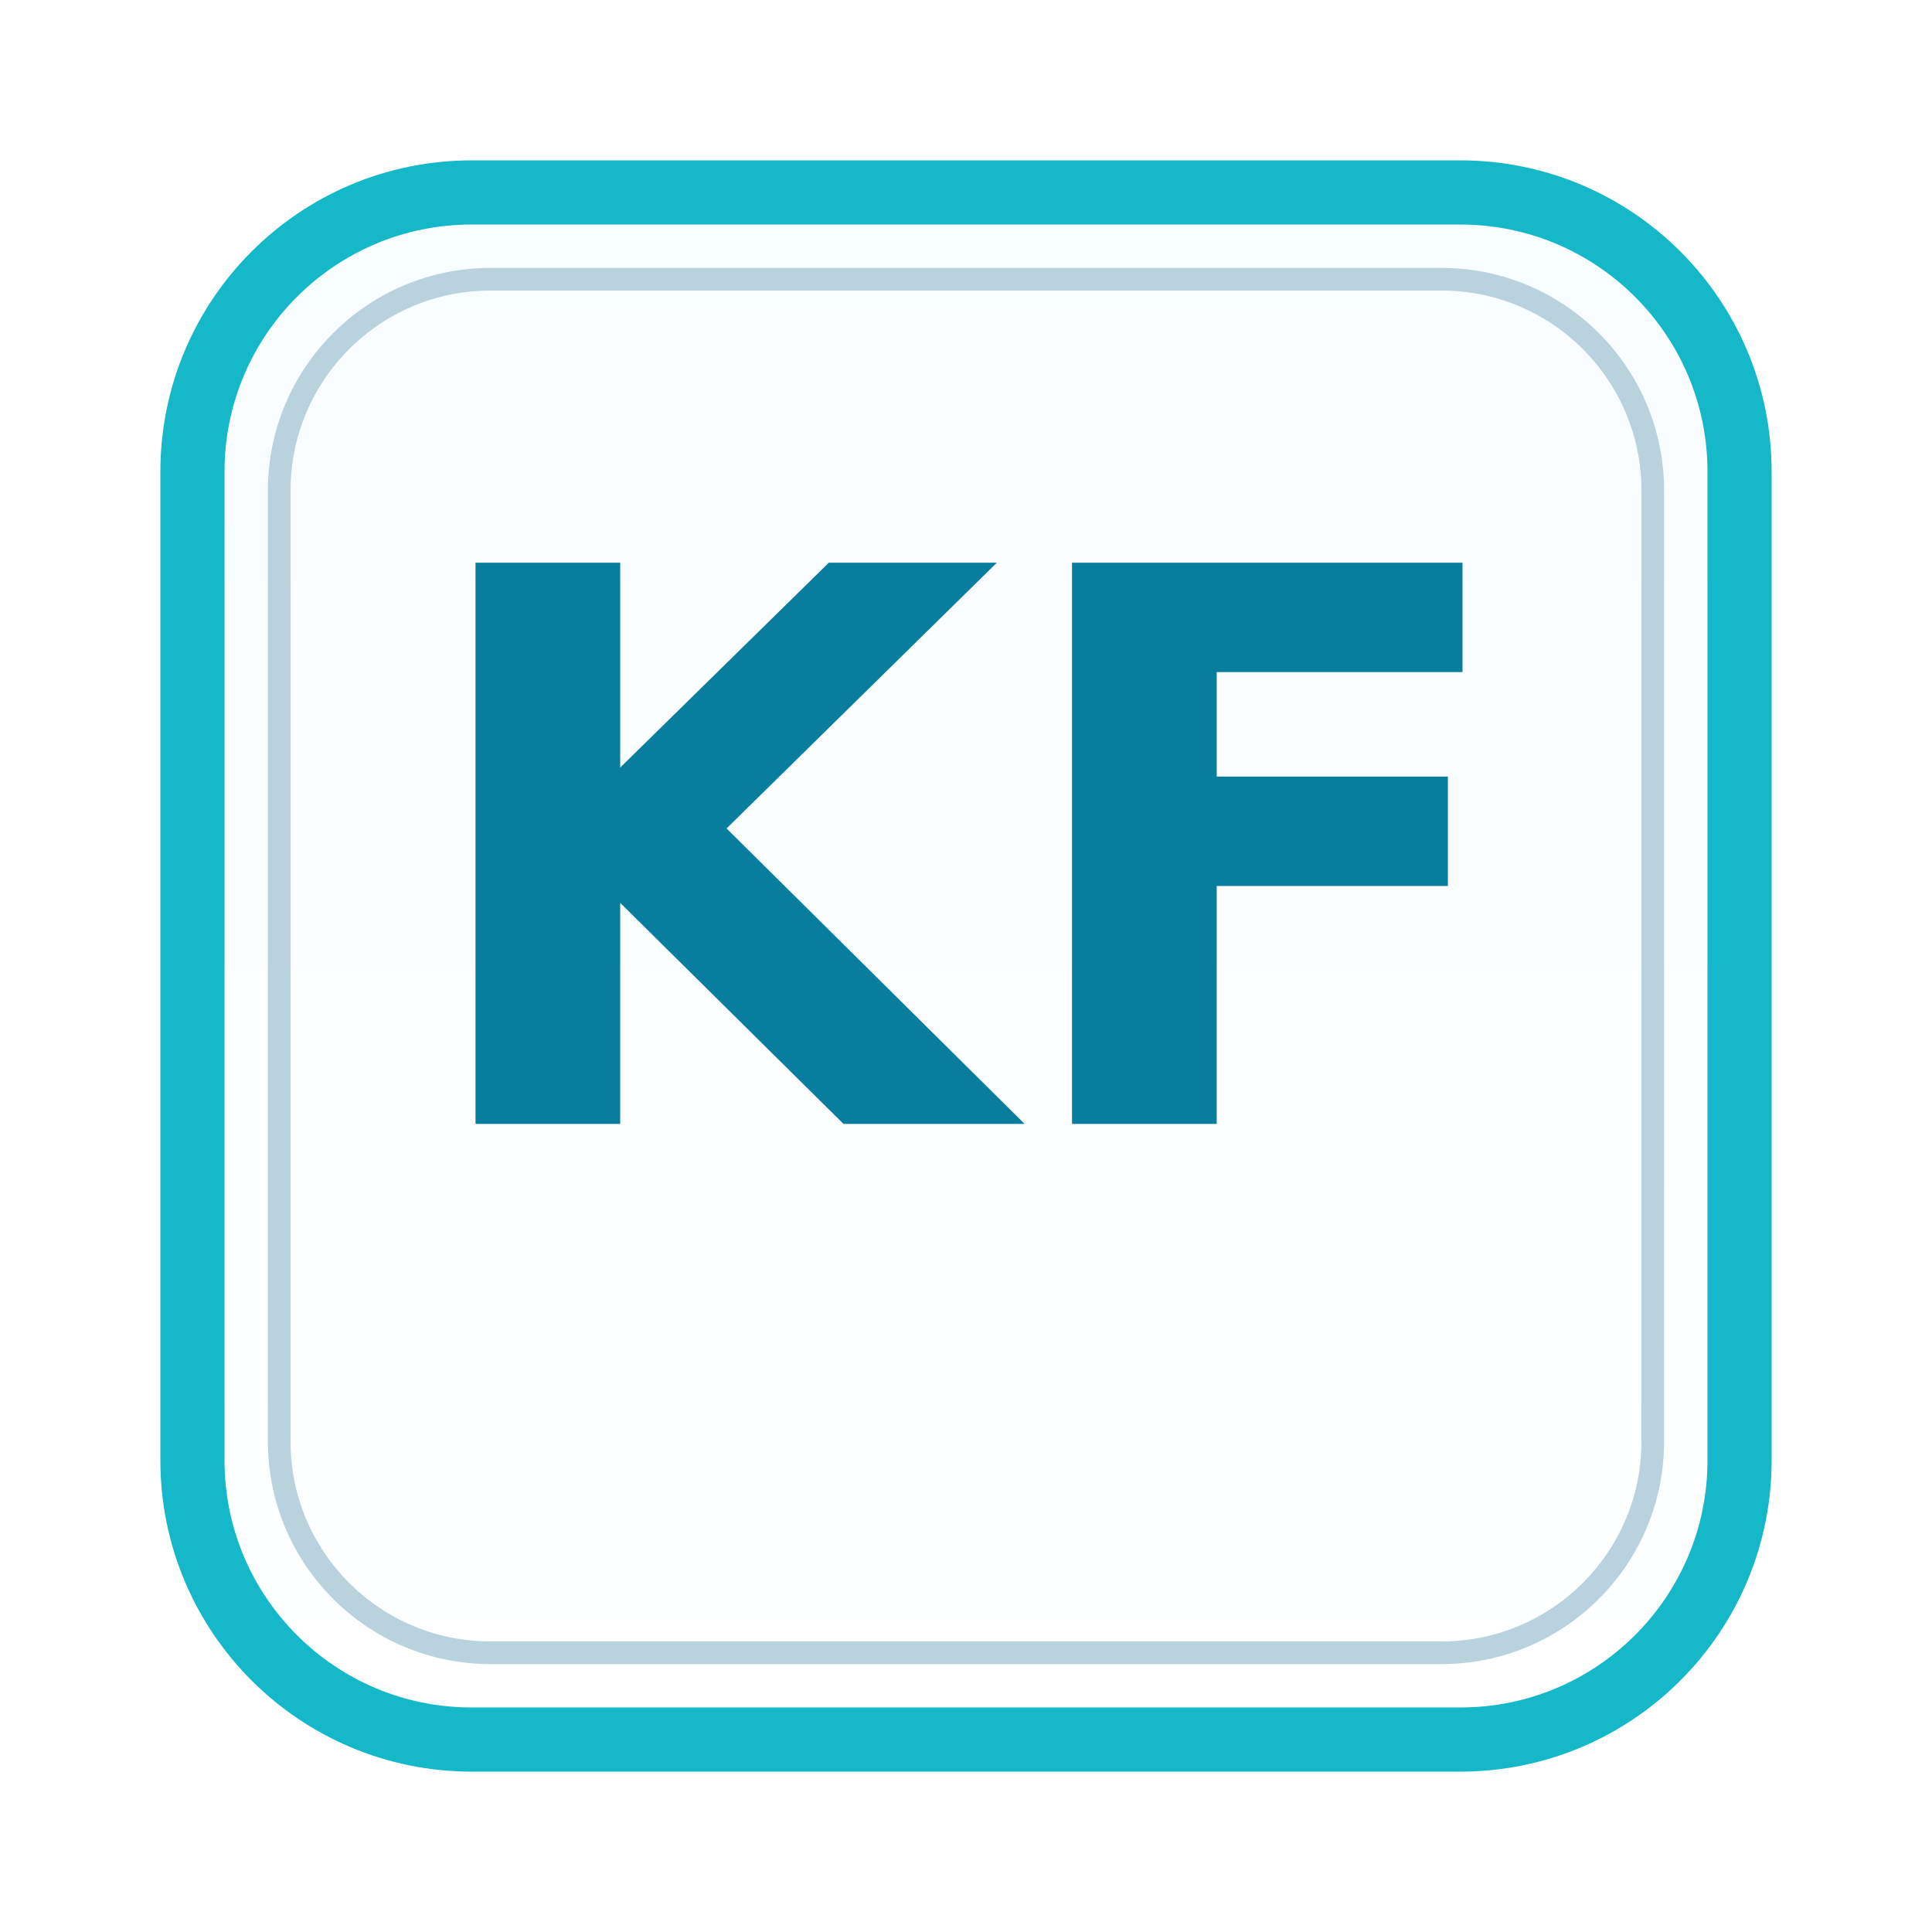
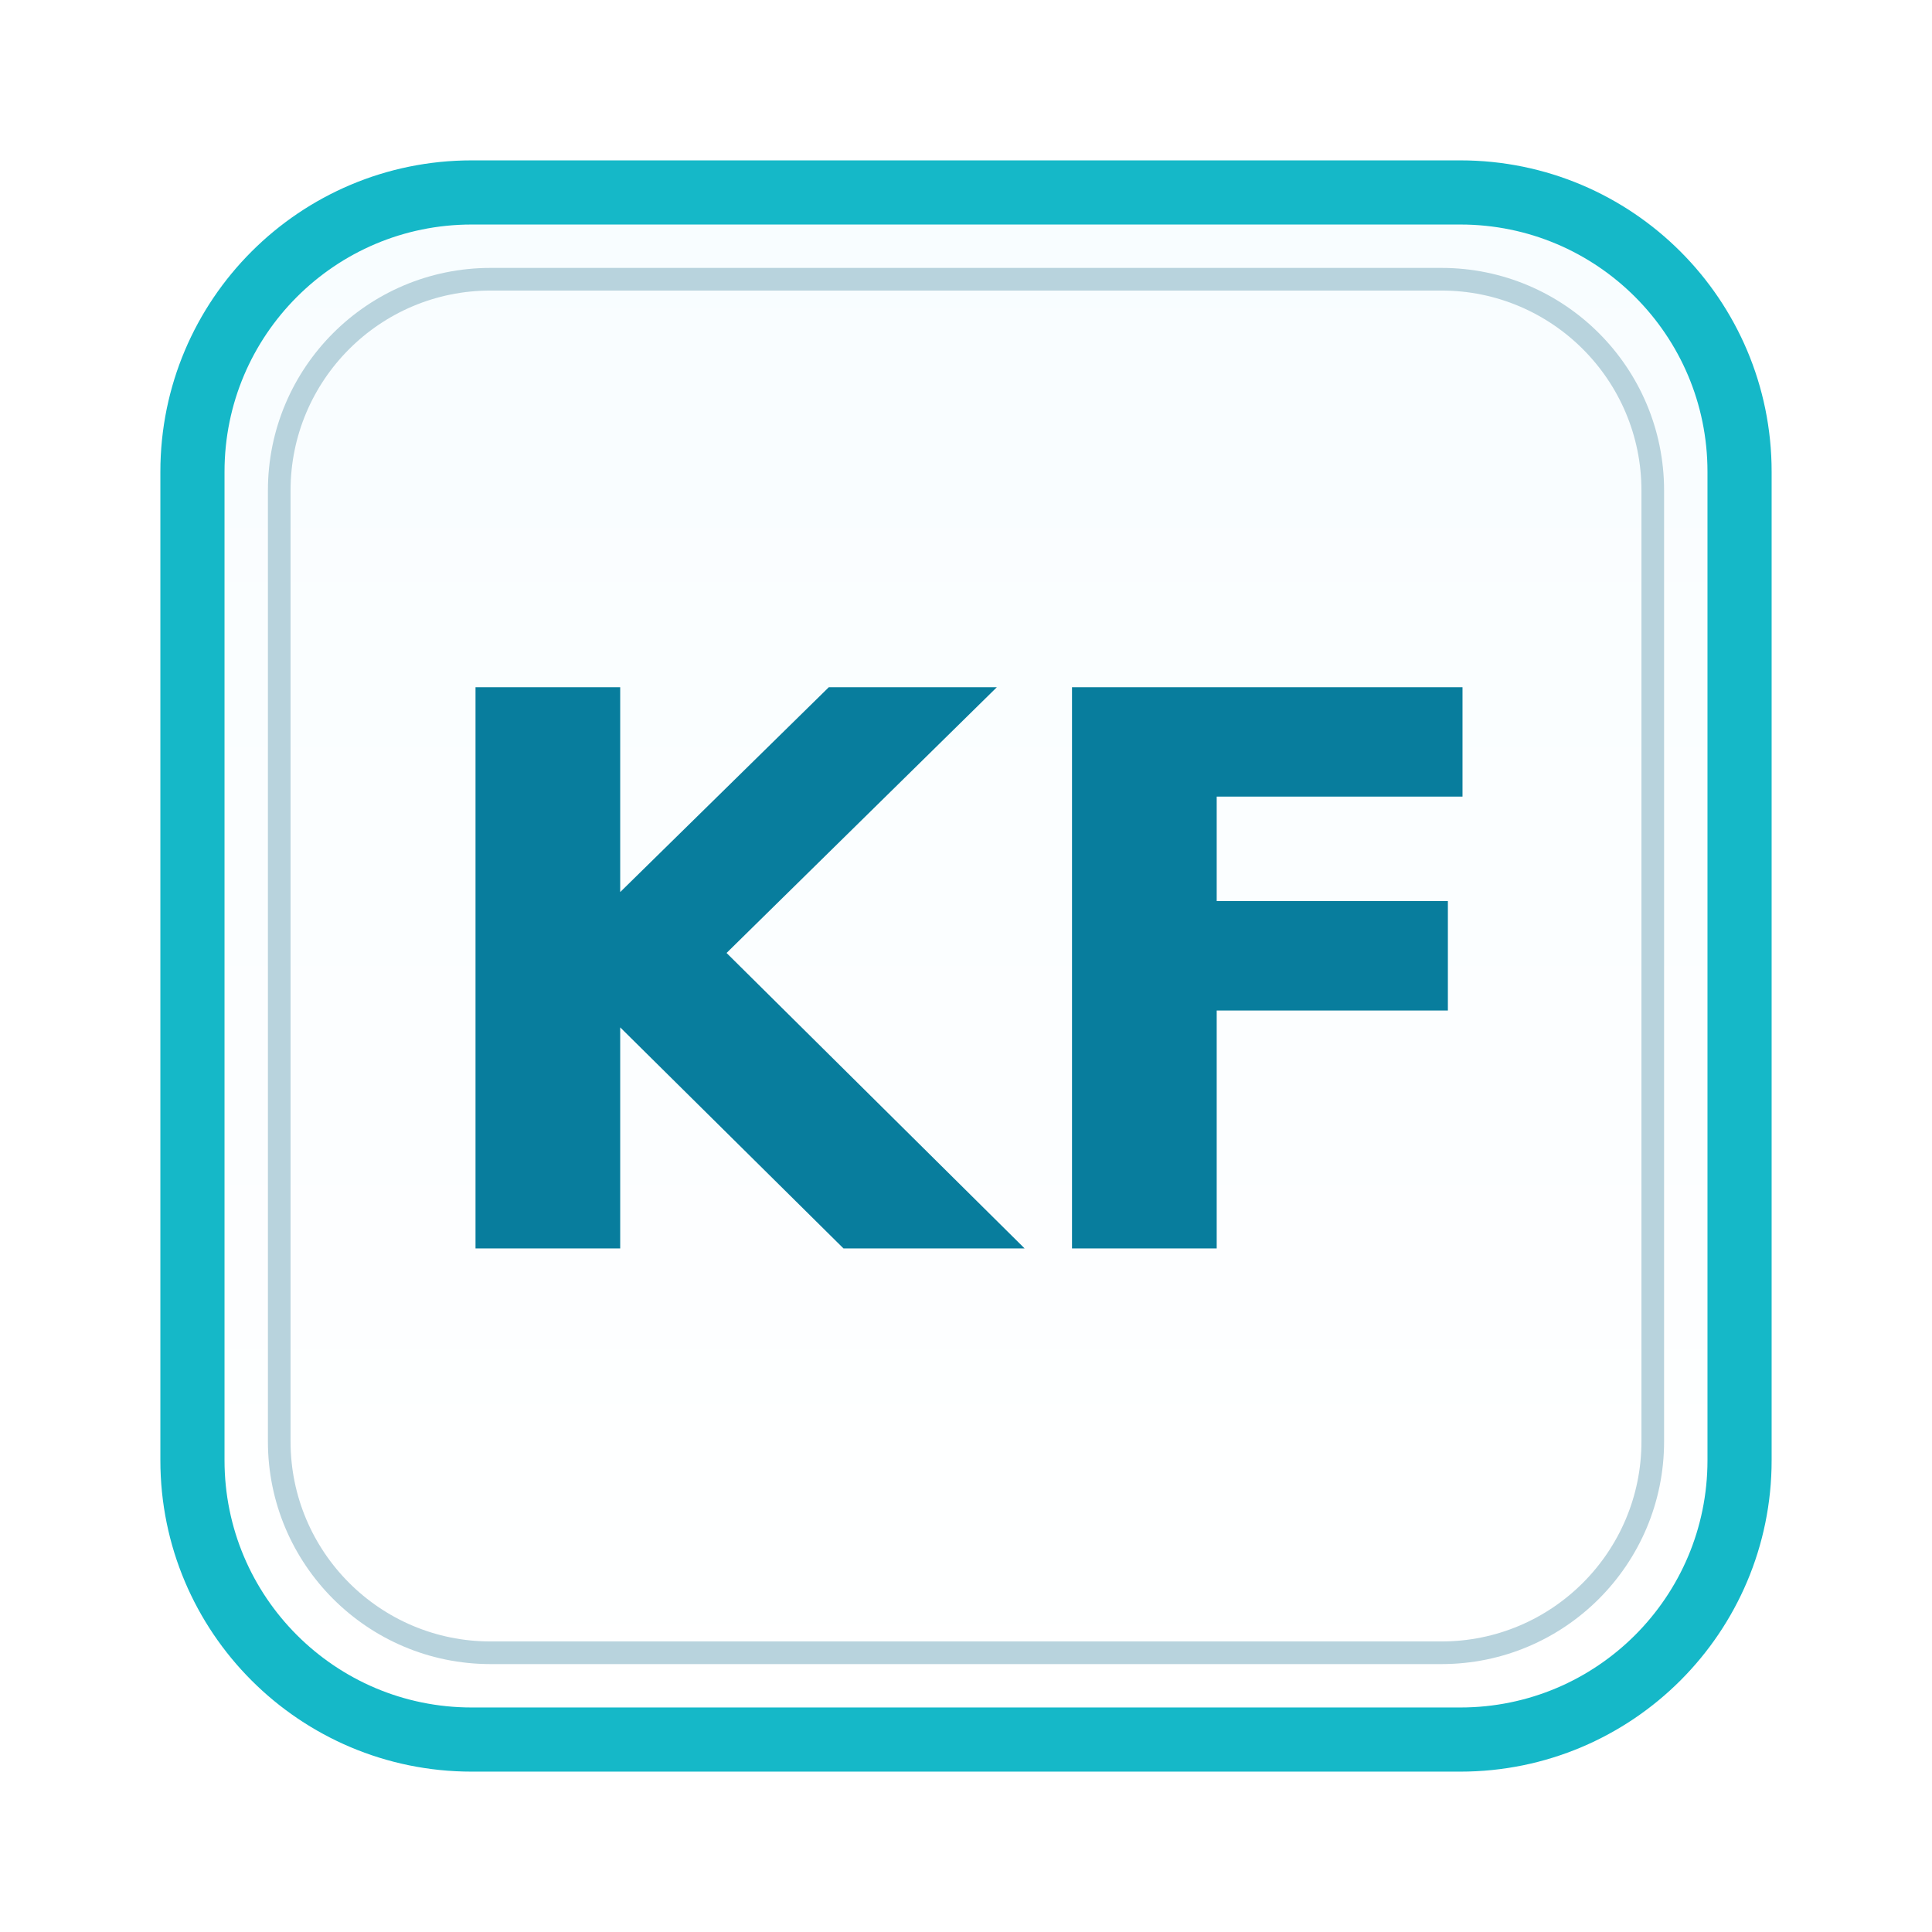
<svg xmlns="http://www.w3.org/2000/svg" width="512" height="512" viewBox="0 0 512 512">
  <defs>
    <linearGradient id="bg" x1="0" x2="0" y1="0" y2="1">
      <stop offset="0%" stop-color="#f8fdff" />
      <stop offset="100%" stop-color="#ffffff" />
    </linearGradient>
  </defs>
  <rect x="51" y="51" width="410" height="410" rx="74" fill="url(#bg)" stroke="#15b8c8" stroke-width="17" />
  <rect x="74" y="74" width="364" height="364" rx="56" fill="none" stroke="#b8d3dd" stroke-width="6" />
-   <text x="256.0" y="297.84" text-anchor="middle" font-family="DejaVu Sans, Arial, sans-serif" font-size="204" font-weight="700" fill="#087d9d">KF</text>
+   <text x="256.0" y="330.84" text-anchor="middle" font-family="DejaVu Sans, Arial, sans-serif" font-size="204" font-weight="700" fill="#087d9d">KF</text>
</svg>
